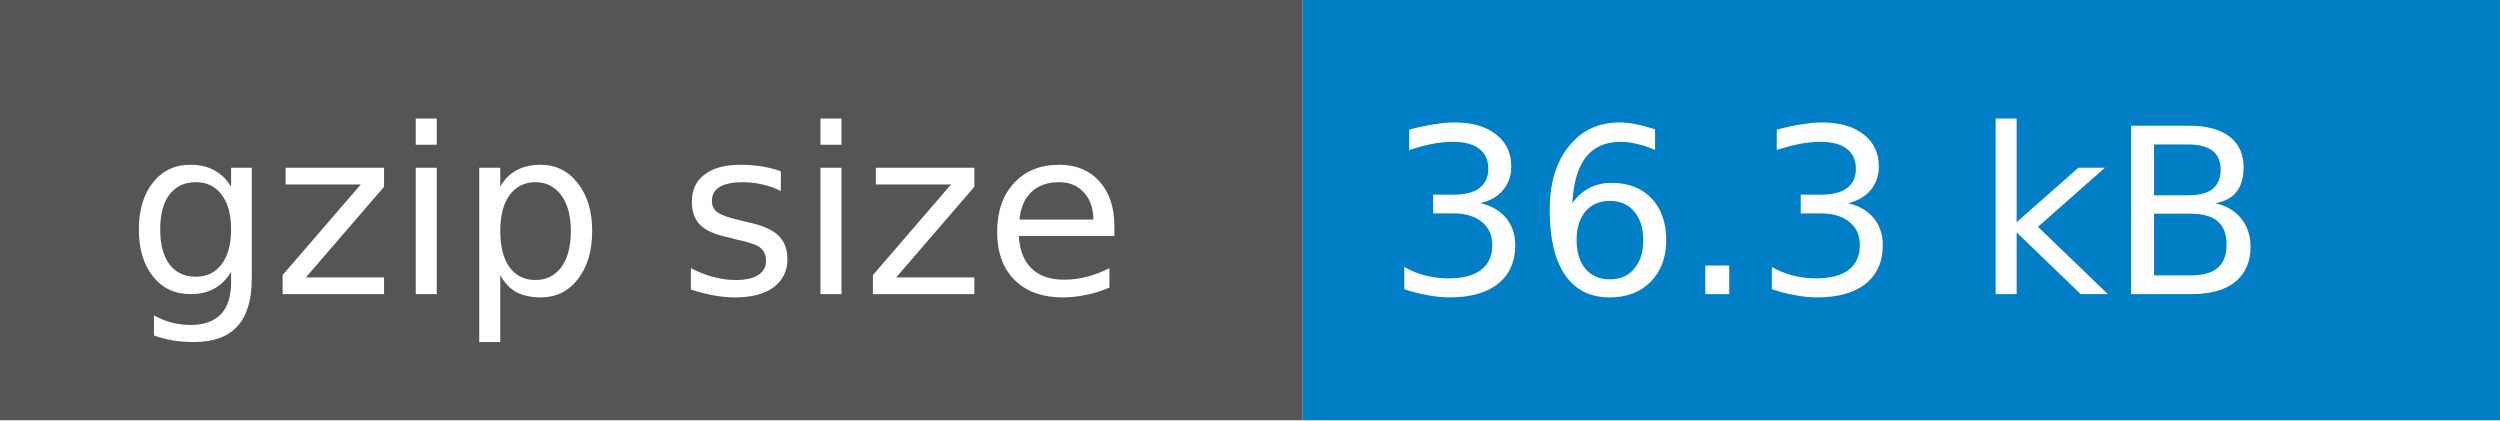
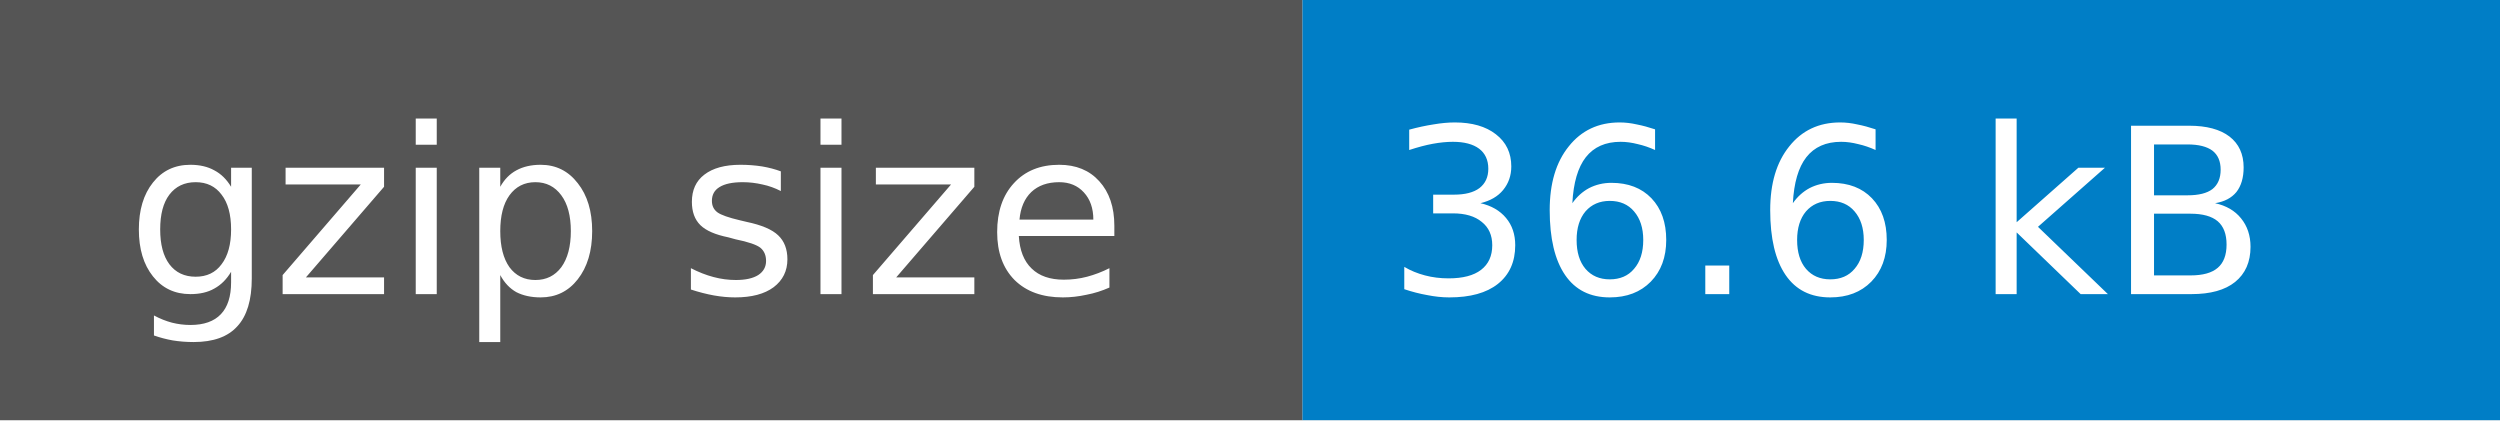
- <svg xmlns="http://www.w3.org/2000/svg" width="119" height="20" role="img" aria-label="gzip size: 36.3 kB">
+ <svg xmlns="http://www.w3.org/2000/svg" width="119" height="20" role="img" aria-label="gzip size: 36.6 kB">
  <rect width="62" height="20" fill="#555" />
  <rect x="62" width="57" height="20" fill="#007ec6" />
  <g fill="#fff" font-family="Verdana,DejaVu Sans,sans-serif" font-size="11">
    <text x="6" y="14">gzip size</text>
-     <text x="66" y="14">36.3 kB</text>
+     <text x="66" y="14">36.6 kB</text>
  </g>
</svg>
